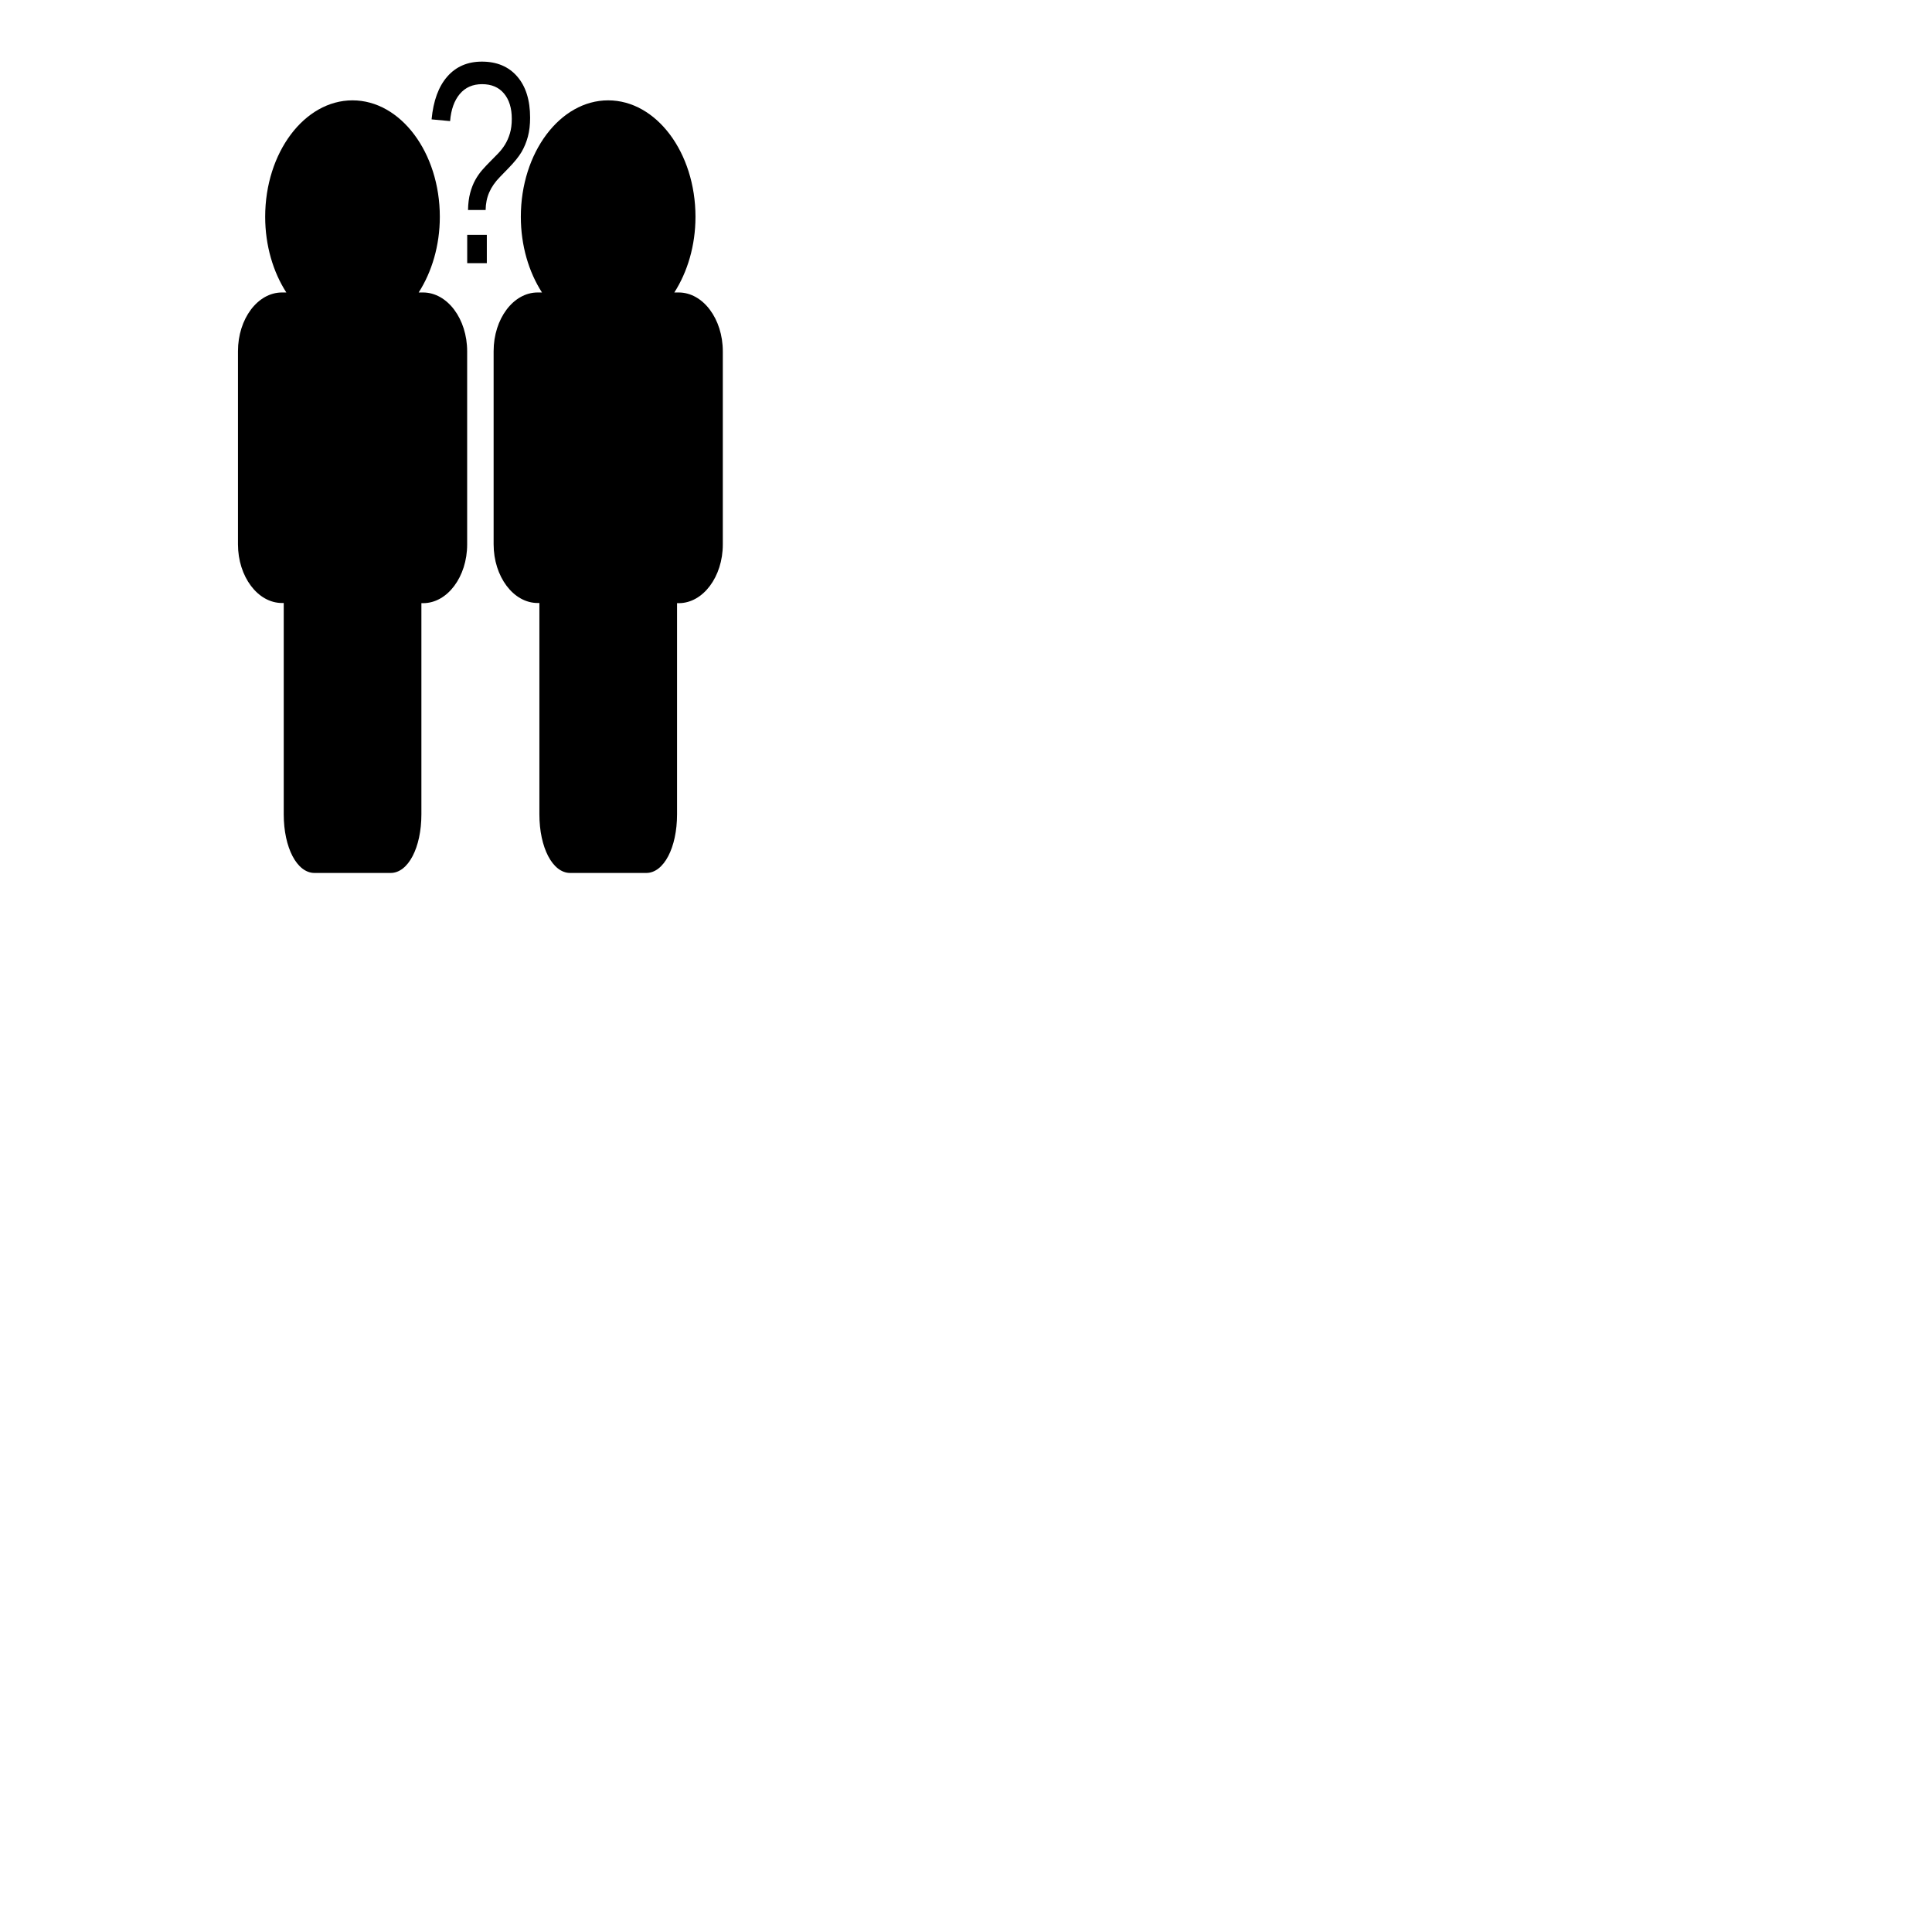
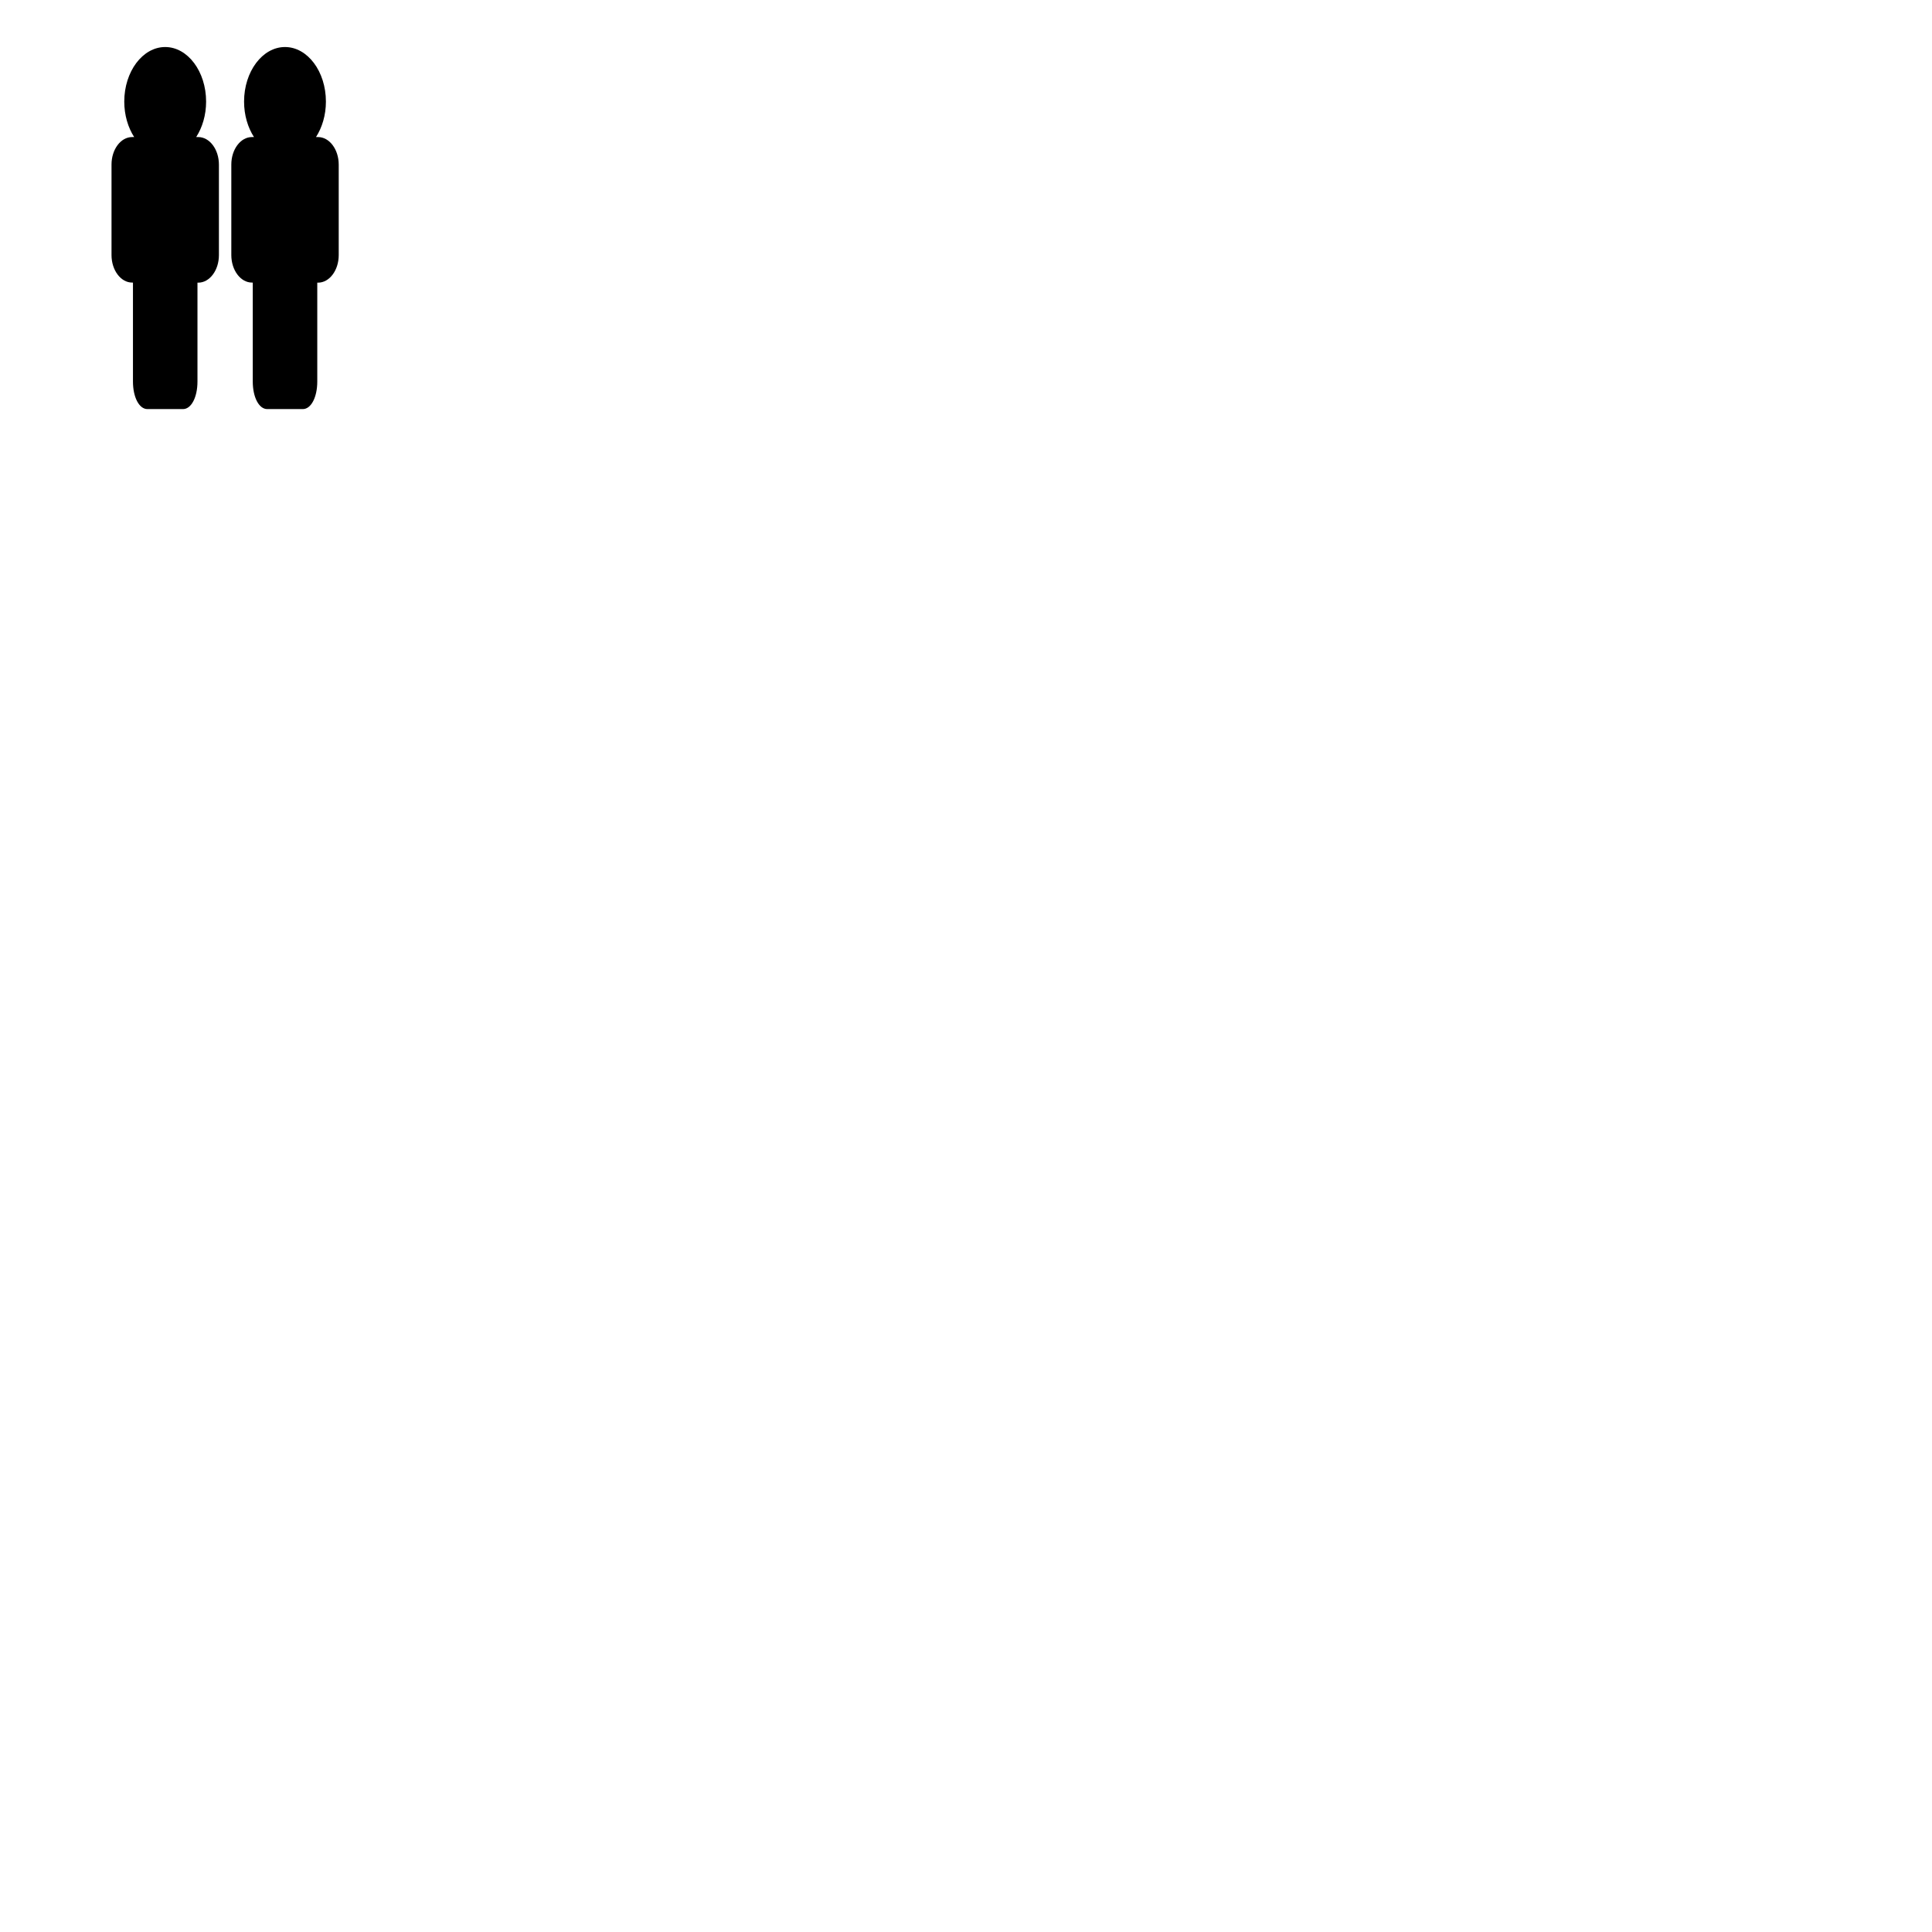
- <svg xmlns="http://www.w3.org/2000/svg" fill="currentColor" version="1.1" id="Capa_1" width="800px" height="800px" viewBox="0 0 468.613 468.614" xml:space="preserve">
+ <svg xmlns="http://www.w3.org/2000/svg" fill="currentColor" version="1.1" id="Capa_1" width="800px" height="800px" viewBox="0 0 1000 1000" xml:space="preserve">
  <g>
    <g transform="matrix(0.3,0,0,0.4,63.9,79.3)">
      <path d="M 129 -20.9 h -3.5 c 10.6 -12.4 17.1 -28.4 17.1 -45.9 C 142.6 -105.7 110.9 -137.4 72 -137.4 C 33.1 -137.4 1.4 -105.7 1.4 -66.8 c 0 17.5 6.5 33.6 17.1 45.9 h -3.5 c -19.7 0 -35.6 16 -35.6 35.6 v 117.1 c 0 19.6 16 35.6 35.6 35.6 h 1.4 v 128.1 c 0 20.3 10.7 35.6 24.9 35.6 h 61.5 c 14.2 0 24.9 -15.3 24.9 -35.6 V 167.5 h 1.4 c 19.6 0 35.6 -16 35.6 -35.6 v -117.1 C 164.7 -4.9 148.7 -20.9 129 -20.9 z" />
      <path d="M 335.7 -20.9 h -3.5 c 10.6 -12.4 17.1 -28.4 17.1 -45.9 C 349.3 -105.7 317.7 -137.4 278.7 -137.4 c -38.9 0 -70.6 31.7 -70.6 70.6 c 0 17.5 6.5 33.6 17.1 45.9 h -3.5 c -19.7 0 -35.6 16 -35.6 35.6 v 117.1 c 0 19.6 16 35.6 35.6 35.6 h 1.4 v 128.1 c 0 20.3 10.7 35.6 24.9 35.6 h 61.5 c 14.2 0 24.9 -15.3 24.9 -35.6 V 167.5 h 1.4 c 19.6 0 35.6 -16 35.6 -35.6 v -117.1 C 371.4 -4.9 355.4 -20.9 335.7 -20.9 z" />
    </g>
  </g>
  <g transform="matrix(1,0,0,1,0.3,1.5)">
    <text transform="matrix(0.5,0,0,0.7,92.8,22.3)" x="10%" y="5.8%" text-anchor="middle" fill="currentColor" font-size="100" font-family="Arial" dy=".3em">?</text>
  </g>
</svg>
